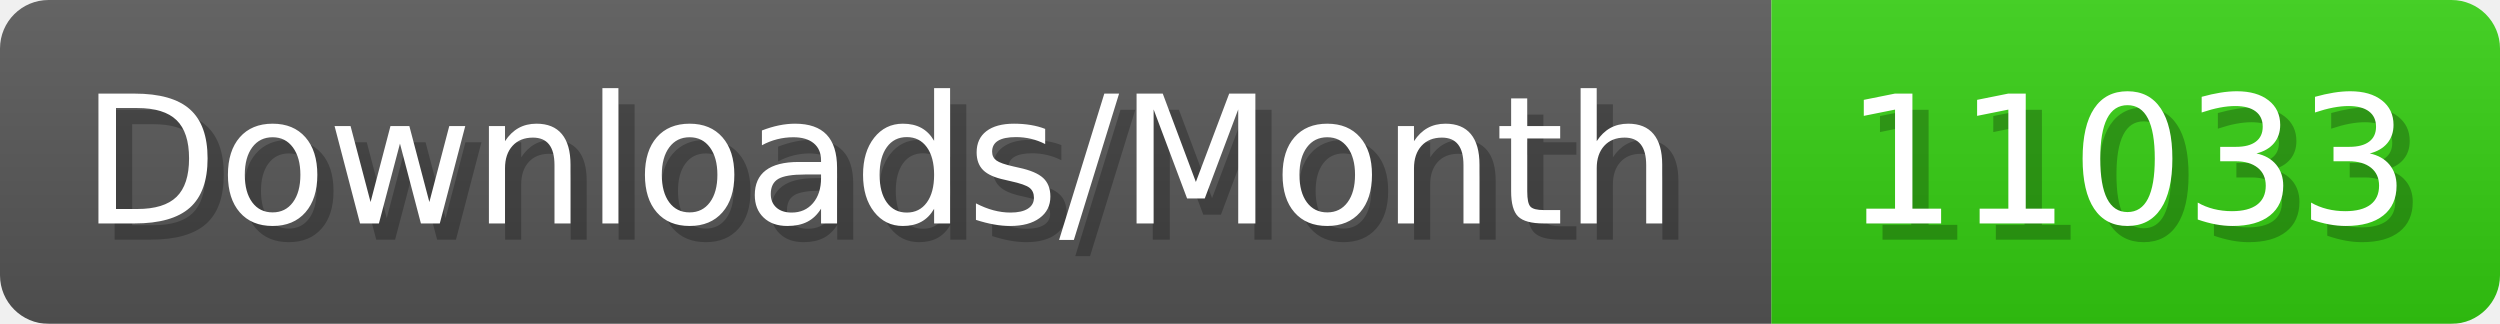
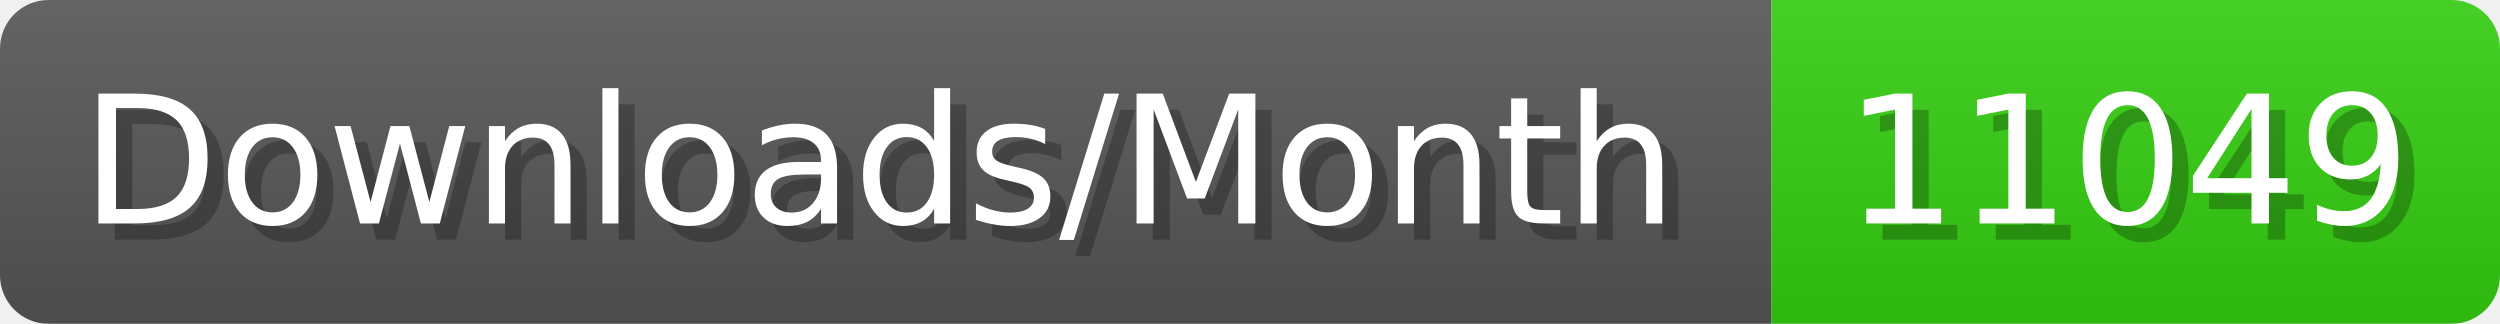
- <svg xmlns="http://www.w3.org/2000/svg" width="154.4" height="20" viewBox="0 0 1544 200" role="img" aria-label="Downloads/Month: 11033">
+ <svg xmlns="http://www.w3.org/2000/svg" width="154.4" height="20" viewBox="0 0 1544 200" role="img" aria-label="Downloads/Month: 11049">
  <linearGradient id="YlXUI" x2="0" y2="100%">
    <stop offset="0" stop-opacity=".1" stop-color="#EEE" />
    <stop offset="1" stop-opacity=".1" />
  </linearGradient>
  <mask id="JHhop">
    <rect width="1544" height="200" rx="30" fill="#FFF" />
  </mask>
  <g mask="url(#JHhop)">
    <rect width="1094" height="200" fill="#555" />
    <rect width="450" height="200" fill="#3C1" x="1094" />
    <rect width="1544" height="200" fill="url(#YlXUI)" />
  </g>
  <g aria-hidden="true" fill="#fff" text-anchor="start" font-family="Verdana,DejaVu Sans,sans-serif" font-size="110">
    <text x="60" y="148" textLength="994" fill="#000" opacity="0.25">Downloads/Month</text>
    <text x="50" y="138" textLength="994">Downloads/Month</text>
-     <text x="1149" y="148" textLength="350" fill="#000" opacity="0.25">11033</text>
-     <text x="1139" y="138" textLength="350">11033</text>
+     <text x="1149" y="148" textLength="350" fill="#000" opacity="0.25">11049</text>
+     <text x="1139" y="138" textLength="350">11049</text>
  </g>
</svg>
